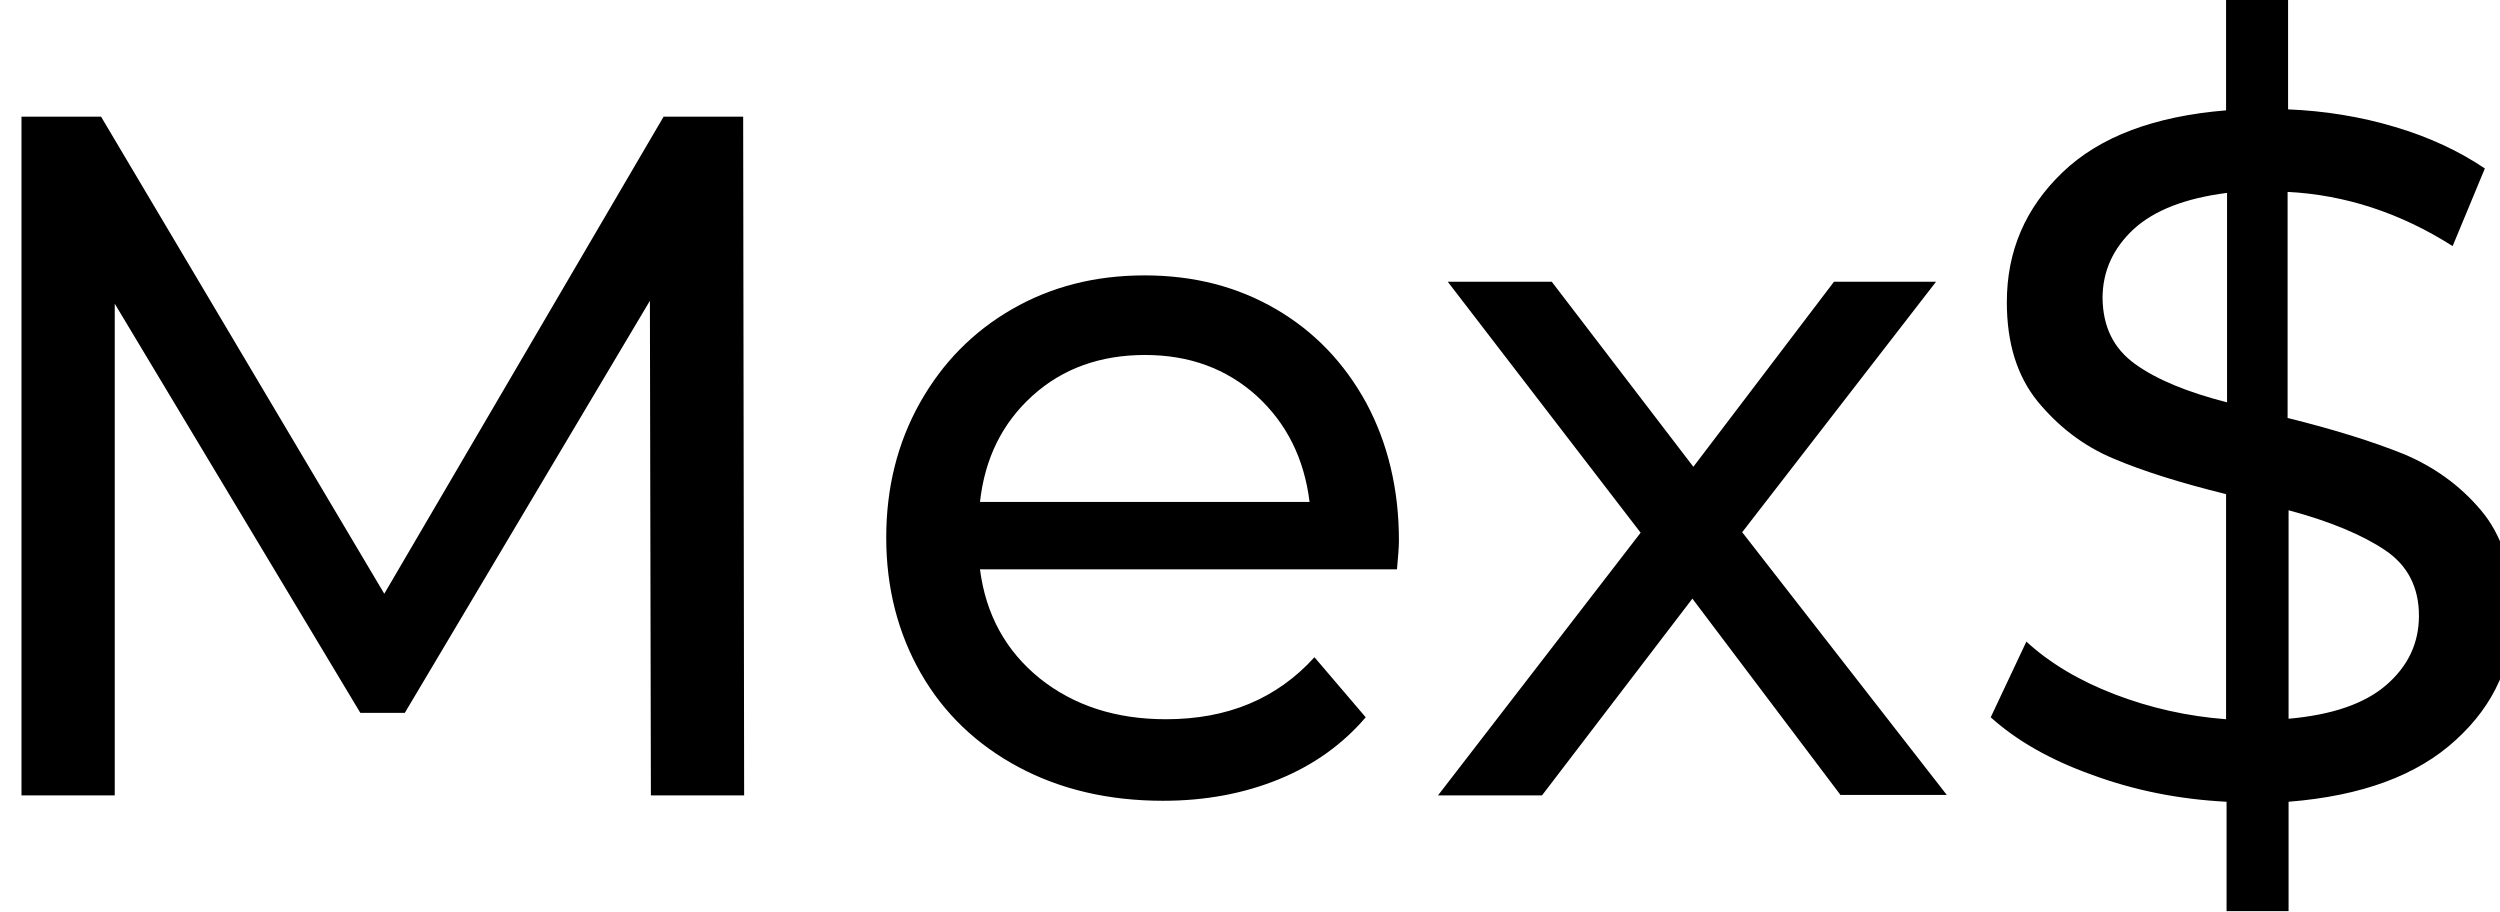
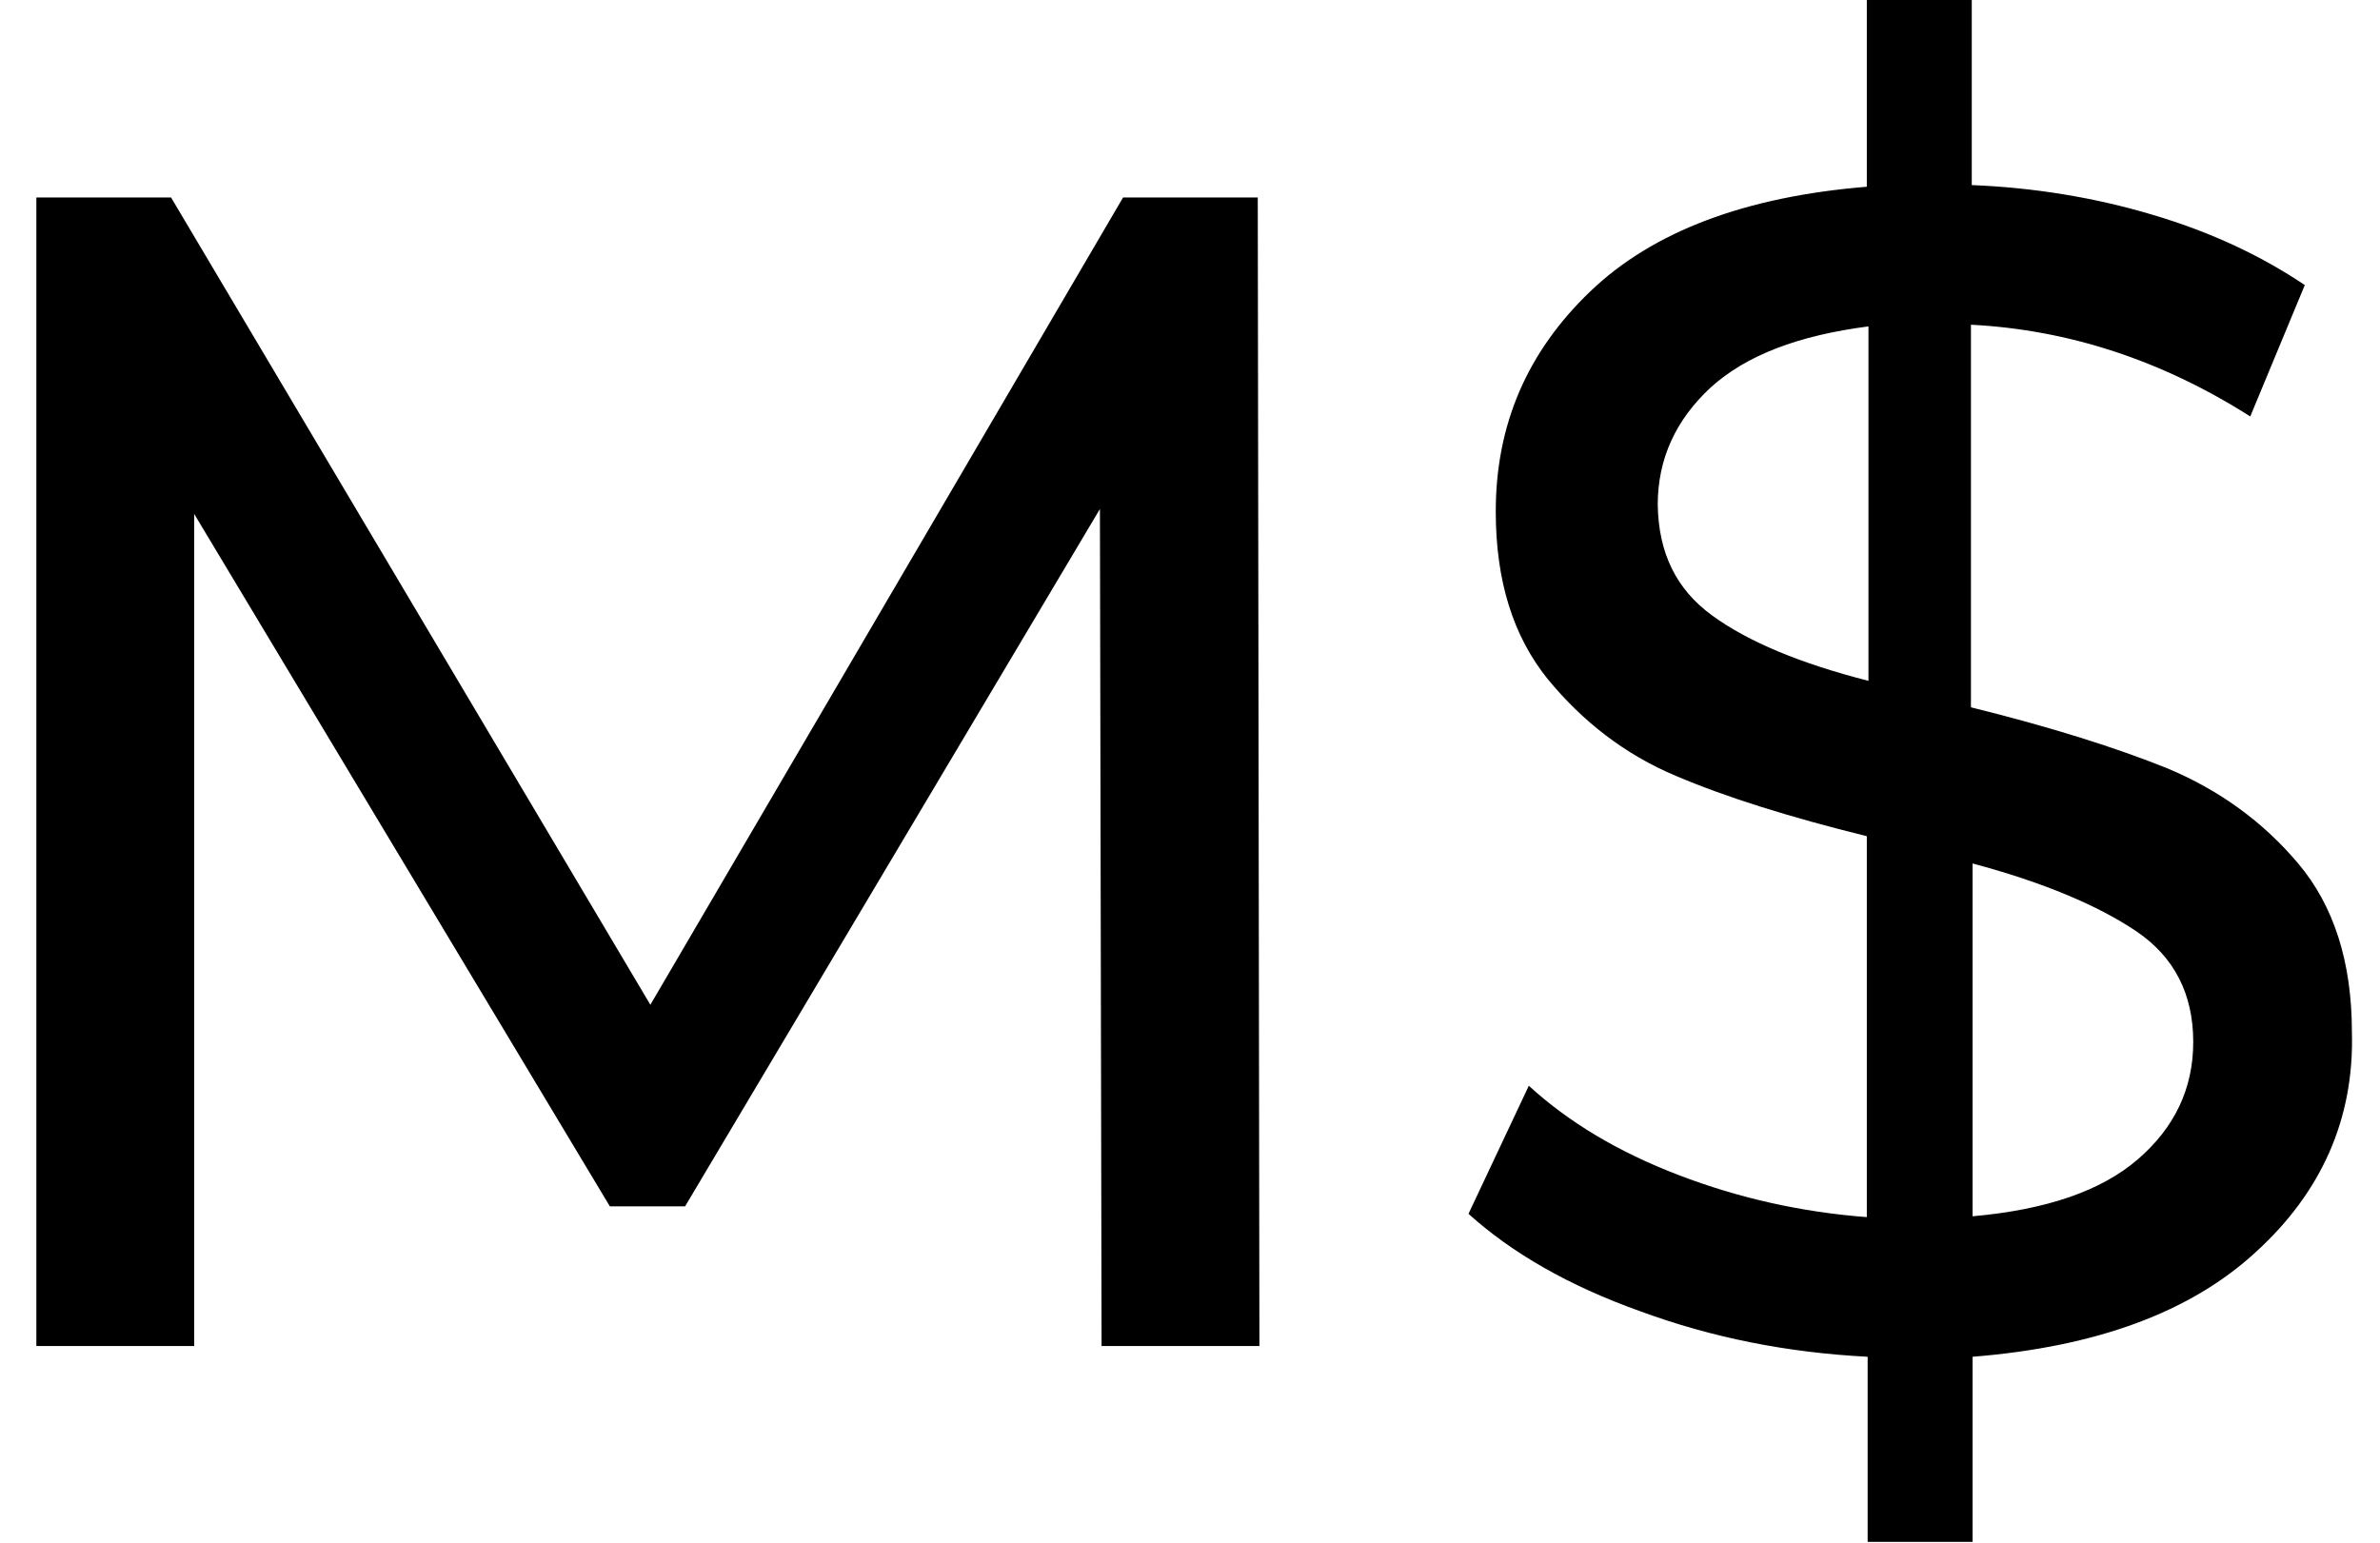
- <svg xmlns="http://www.w3.org/2000/svg" version="1.1" id="Capa_1" x="0px" y="0px" viewBox="0 0 512 186.7" style="enable-background:new 0 0 512 186.7;" xml:space="preserve">
-   <path d="M133.3,162.9l-0.2-101.3L82.9,146h-9.1L23.5,62.2v100.7H4.4v-139h16.3l58,97.7l57.2-97.7h16.3l0.2,139H133.3z M286.1,116.6  h-85.4c1.2,9.3,5.3,16.7,12.2,22.3c7,5.6,15.6,8.4,25.9,8.4c12.6,0,22.7-4.2,30.4-12.7l10.5,12.3c-4.8,5.6-10.7,9.8-17.8,12.7  c-7.1,2.9-15,4.4-23.7,4.4c-11.1,0-21-2.3-29.6-6.9c-8.6-4.6-15.3-11-20-19.2c-4.7-8.2-7.1-17.5-7.1-27.8c0-10.2,2.3-19.4,6.9-27.6  c4.6-8.2,10.9-14.6,18.9-19.2c8-4.6,17-6.9,27.1-6.9c10.1,0,19,2.3,26.9,6.9c7.9,4.6,14,11,18.5,19.2c4.4,8.2,6.7,17.6,6.7,28.2  C286.5,112.3,286.3,114.2,286.1,116.6z M211.5,81c-6.2,5.6-9.8,12.8-10.8,21.8h67.5c-1.1-8.9-4.7-16.1-10.8-21.7  c-6.2-5.6-13.8-8.4-22.9-8.4C225.3,72.7,217.6,75.5,211.5,81z M377,162.9l-30.4-40.3l-30.8,40.3h-21.3l41.5-53.8l-39.5-51.4h21.3  l29,37.9l28.8-37.9h20.9L356.8,109l41.9,53.8H377z M503,151.5c-7.9,7.3-19.3,11.5-34.3,12.7v22.4h-12.7v-22.4  c-9.7-0.5-18.8-2.3-27.5-5.5c-8.7-3.1-15.6-7.1-20.8-11.8l7.3-15.5c4.8,4.4,10.8,8,18.1,10.8c7.3,2.8,14.9,4.5,22.8,5.1v-46.1  c-9.3-2.3-17-4.7-23.1-7.3c-6.2-2.6-11.3-6.6-15.5-11.7c-4.2-5.2-6.3-11.9-6.3-20.3c0-10.5,3.8-19.3,11.4-26.6  c7.6-7.3,18.8-11.5,33.5-12.7V0h12.7v22.4c7.5,0.3,14.9,1.5,21.9,3.6c7.1,2.1,13.2,5,18.4,8.5l-6.6,15.9  c-10.7-6.8-22-10.5-33.8-11.1v46.3c9.7,2.4,17.6,4.9,23.8,7.4c6.2,2.6,11.5,6.4,15.8,11.5c4.3,5.1,6.5,11.9,6.5,20.4  C514.9,135.4,510.9,144.3,503,151.5z M437.2,74.5c4.4,3.2,10.7,5.8,18.9,7.9V39.5c-8.5,1.1-14.8,3.5-19.1,7.4  c-4.2,3.9-6.4,8.6-6.4,14.2C430.7,66.9,432.8,71.3,437.2,74.5z M488.7,140.3c4.4-3.8,6.7-8.5,6.7-14.2c0-5.8-2.3-10.3-6.9-13.4  c-4.6-3.1-11.2-5.9-19.8-8.2v42.7C477.7,146.4,484.3,144.1,488.7,140.3z" />
+ <svg xmlns="http://www.w3.org/2000/svg" version="1.1" id="Capa_1" x="0px" y="0px" viewBox="0 0 288 186.7" style="enable-background:new 0 0 288 186.7;" xml:space="preserve">
+   <path d="M133.3,162.9l-0.2-101.3L82.9,146h-9.1L23.5,62.2v100.7H4.4v-139h16.3l58,97.7l57.2-97.7h16.3l0.2,139H133.3z M273,151.5  c-7.9,7.3-19.3,11.5-34.3,12.7v22.4H226v-22.4c-9.7-0.5-18.8-2.3-27.5-5.5c-8.7-3.1-15.6-7.1-20.8-11.8l7.3-15.5  c4.8,4.4,10.8,8,18.1,10.8c7.3,2.8,14.9,4.5,22.8,5.1v-46.1c-9.3-2.3-17-4.7-23.1-7.3c-6.2-2.6-11.3-6.6-15.5-11.7  c-4.2-5.2-6.3-11.9-6.3-20.3c0-10.5,3.8-19.3,11.4-26.6s18.8-11.5,33.5-12.7V0h12.7v22.4c7.5,0.3,14.9,1.5,21.9,3.6  c7.1,2.1,13.2,5,18.4,8.5l-6.6,15.9c-10.7-6.8-22-10.5-33.8-11.1v46.3c9.7,2.4,17.6,4.9,23.8,7.4c6.2,2.6,11.5,6.4,15.8,11.5  s6.5,11.9,6.5,20.4C284.9,135.4,280.9,144.3,273,151.5z M207.2,74.5c4.4,3.2,10.7,5.8,18.9,7.9V39.5c-8.5,1.1-14.8,3.5-19.1,7.4  c-4.2,3.9-6.4,8.6-6.4,14.2C200.7,66.9,202.8,71.3,207.2,74.5z M258.7,140.3c4.4-3.8,6.7-8.5,6.7-14.2c0-5.8-2.3-10.3-6.9-13.4  s-11.2-5.9-19.8-8.2v42.7C247.7,146.4,254.3,144.1,258.7,140.3z" />
</svg>
